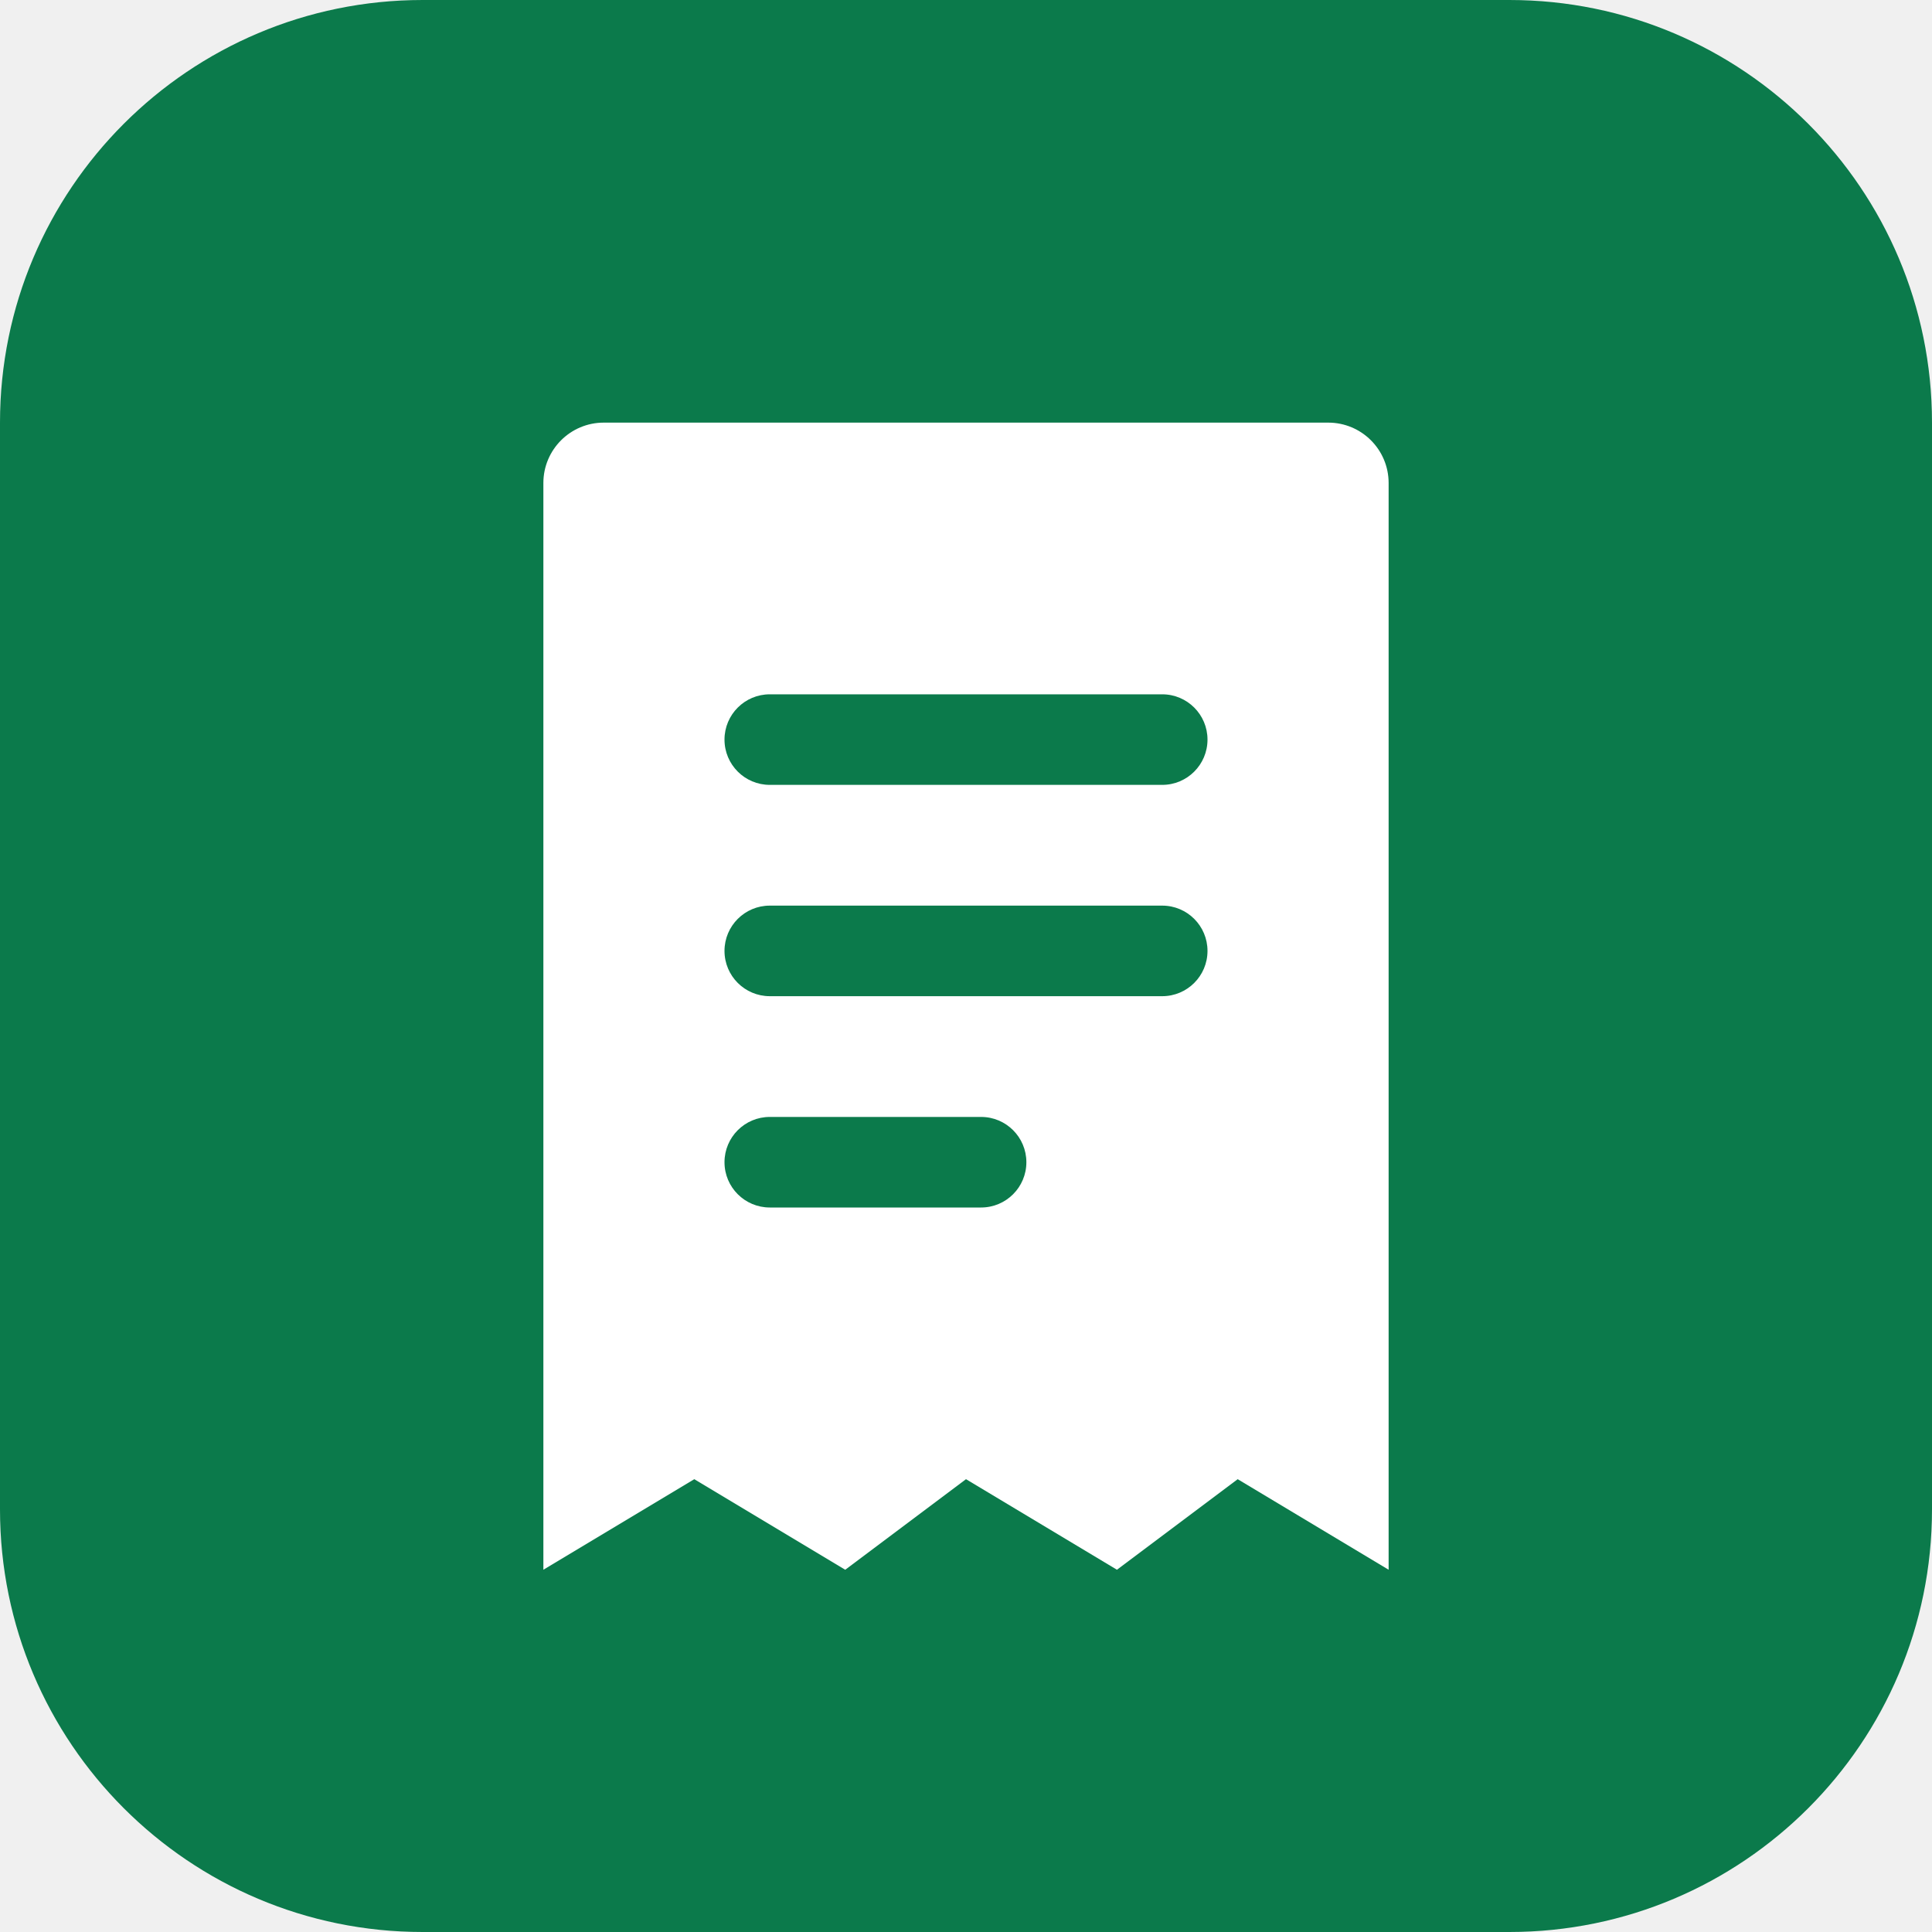
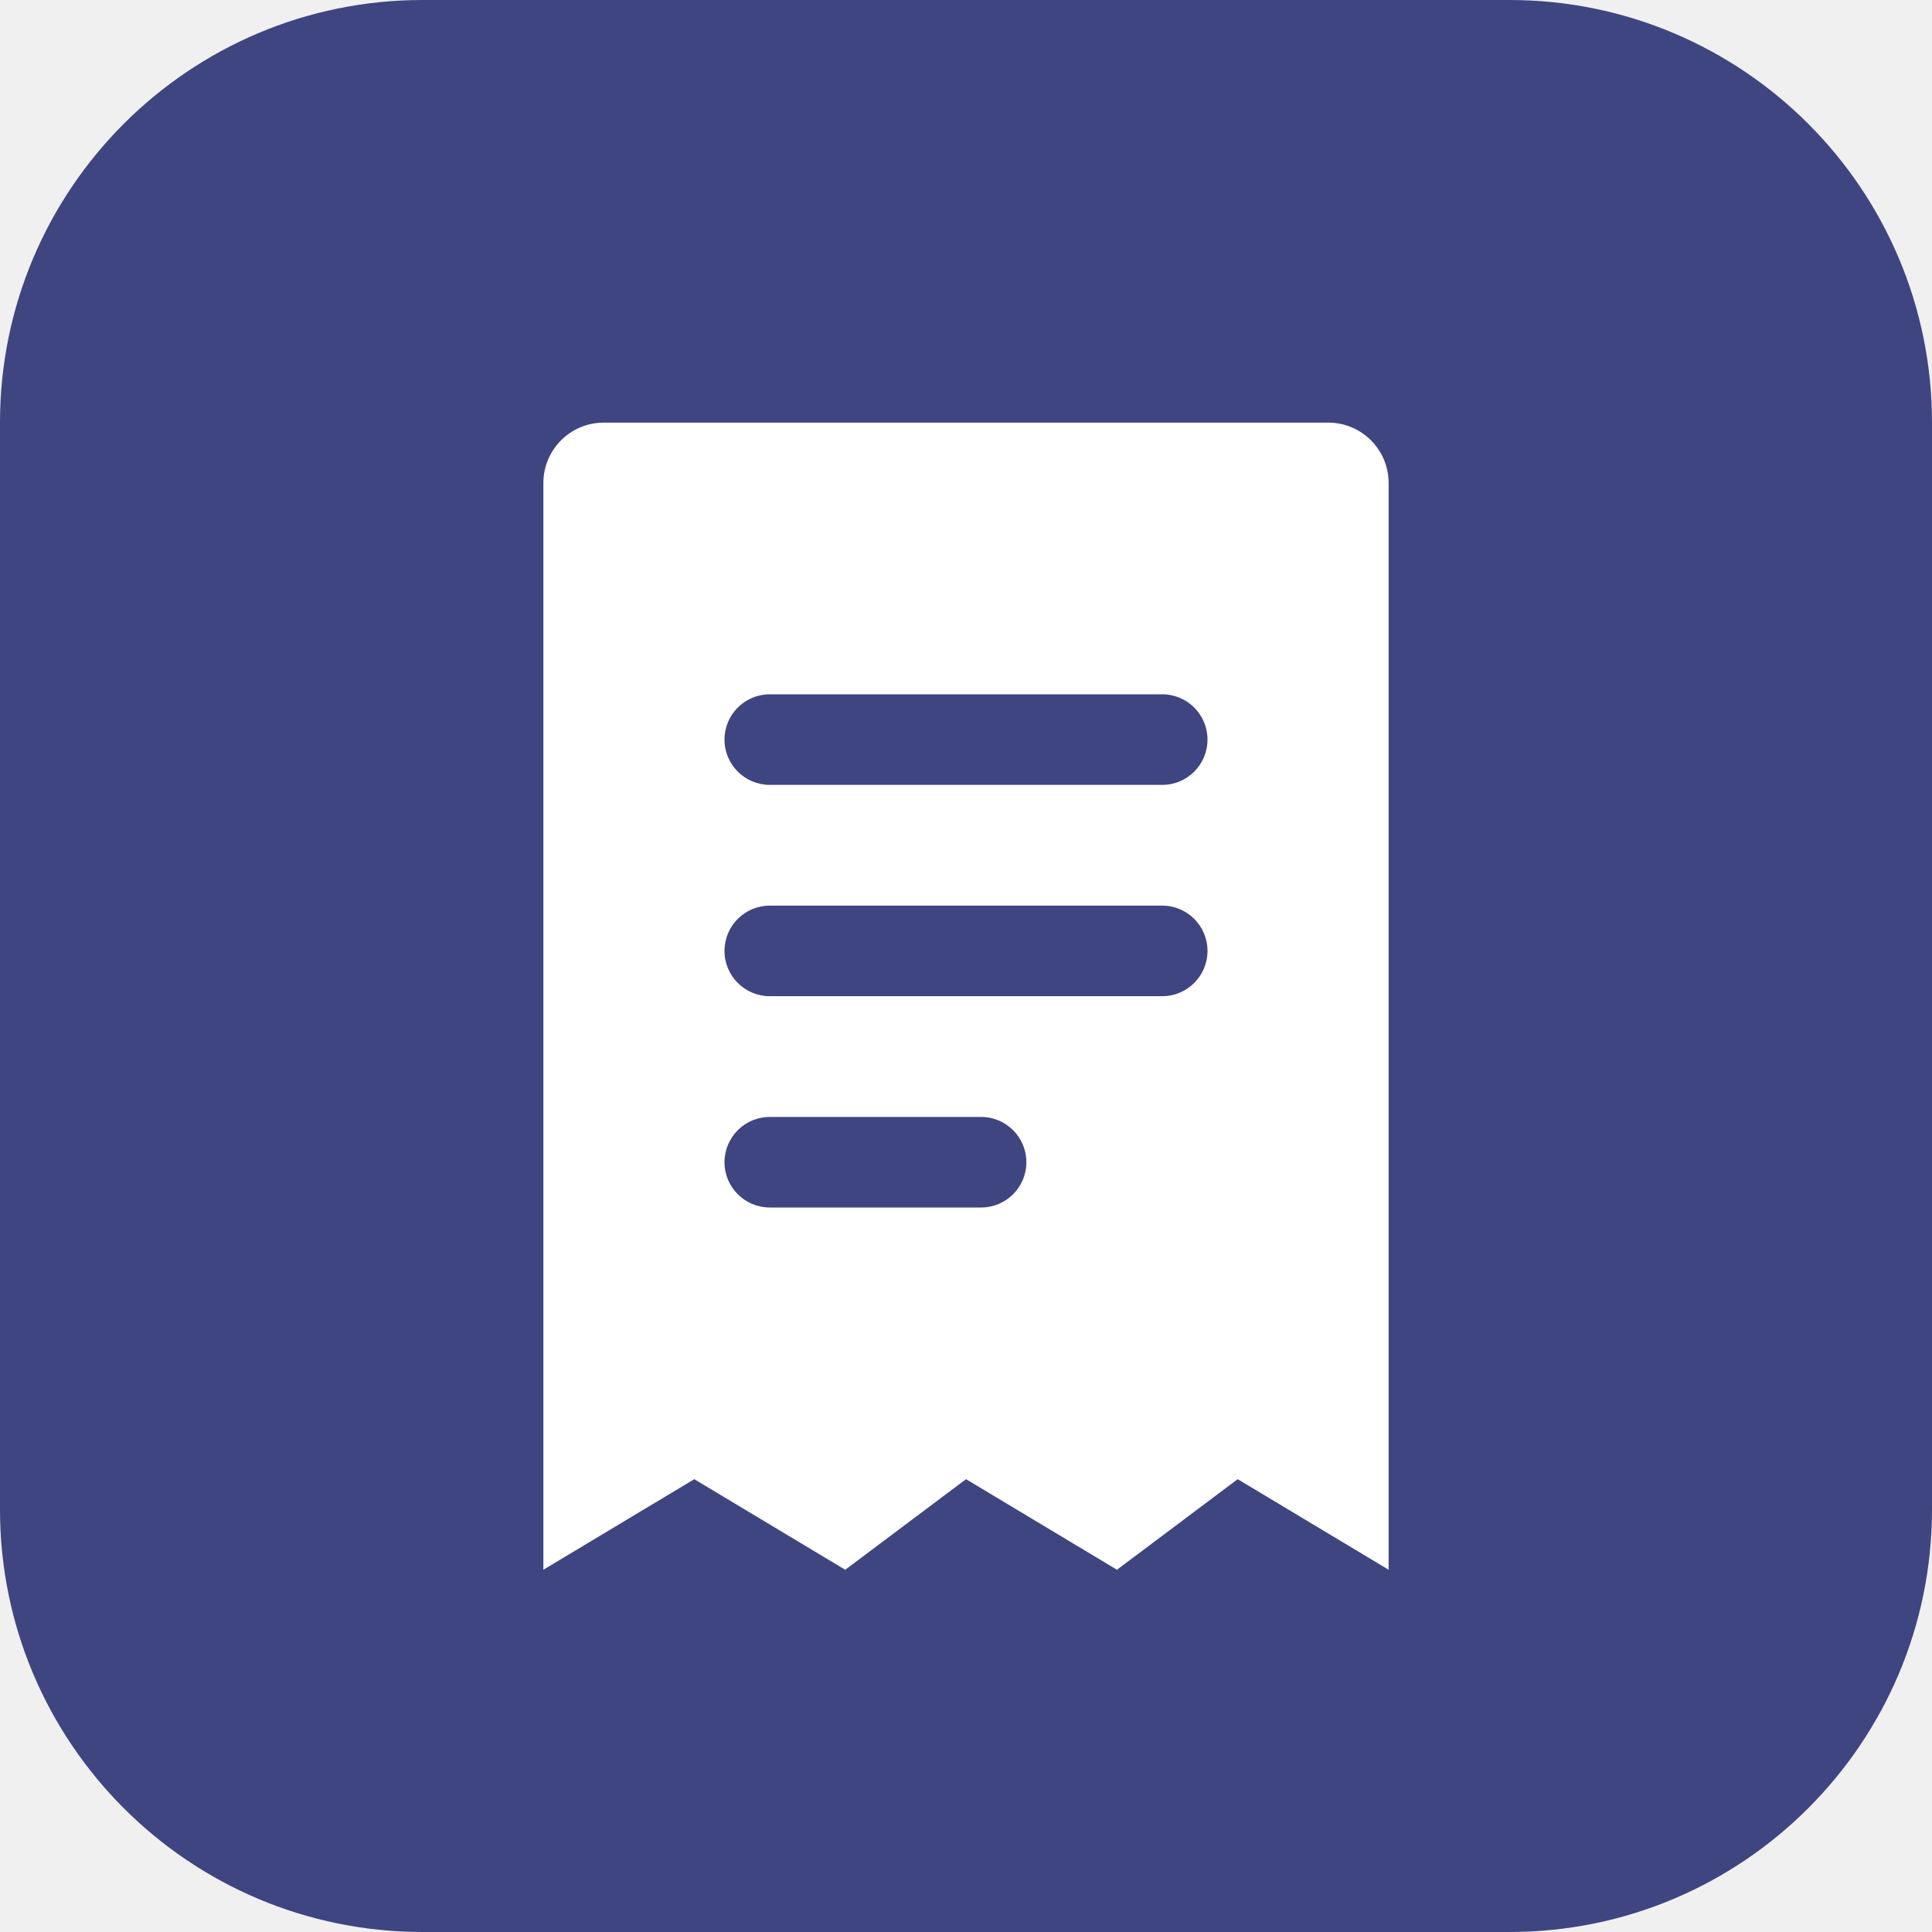
<svg xmlns="http://www.w3.org/2000/svg" viewBox="0 0 64 64">
-   <rect width="64" height="64" rx="14" fill="#0b7a4b" />
+   <rect width="64" height="64" rx="14" fill="#3e4580" />
  <path d="M20 14h24a2 2 0 0 1 2 2v36l-5-3-4 3-5-3-4 3-5-3-5 3V16a2 2 0 0 1 2-2z" fill="#fff" />
-   <rect x="24" y="23" width="16" height="3" rx="1.5" fill="#0b7a4b" />
-   <rect x="24" y="30" width="16" height="3" rx="1.5" fill="#0b7a4b" />
-   <rect x="24" y="37" width="10" height="3" rx="1.5" fill="#0b7a4b" />
+   <rect x="24" y="23" width="16" height="3" rx="1.5" fill="#3e4580" />
+   <rect x="24" y="30" width="16" height="3" rx="1.5" fill="#3e4580" />
+   <rect x="24" y="37" width="10" height="3" rx="1.5" fill="#3e4580" />
</svg>
